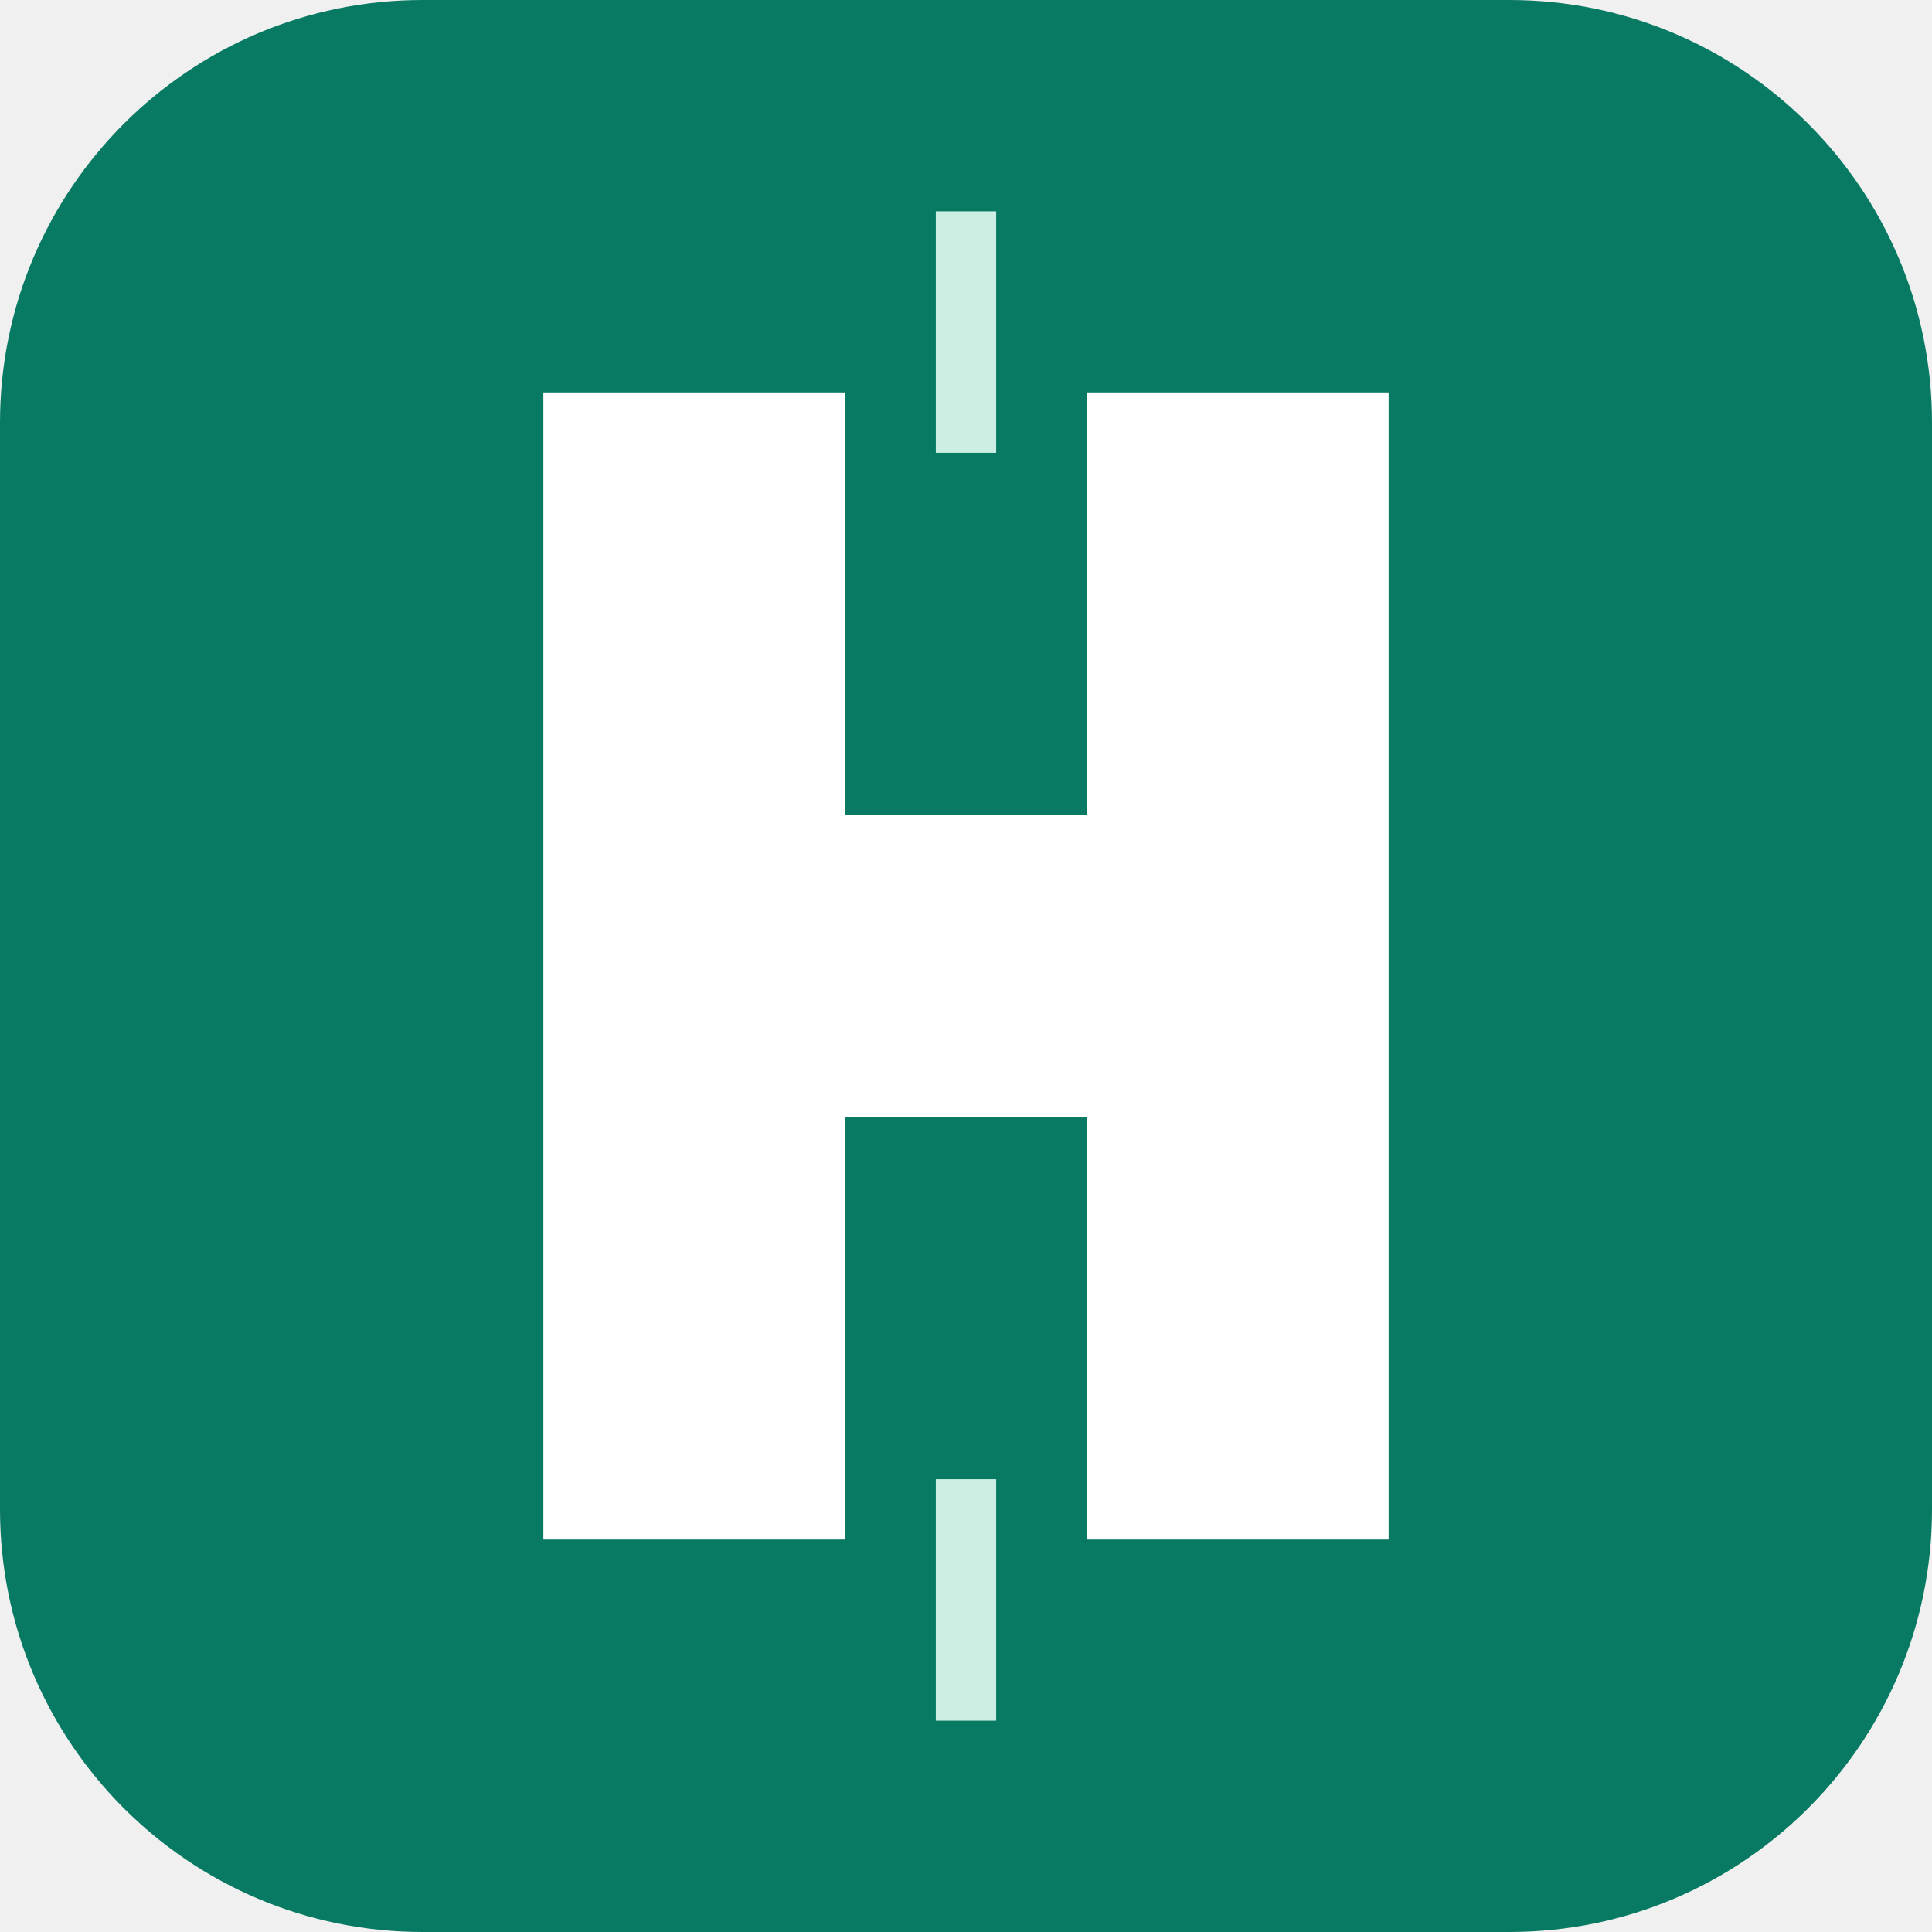
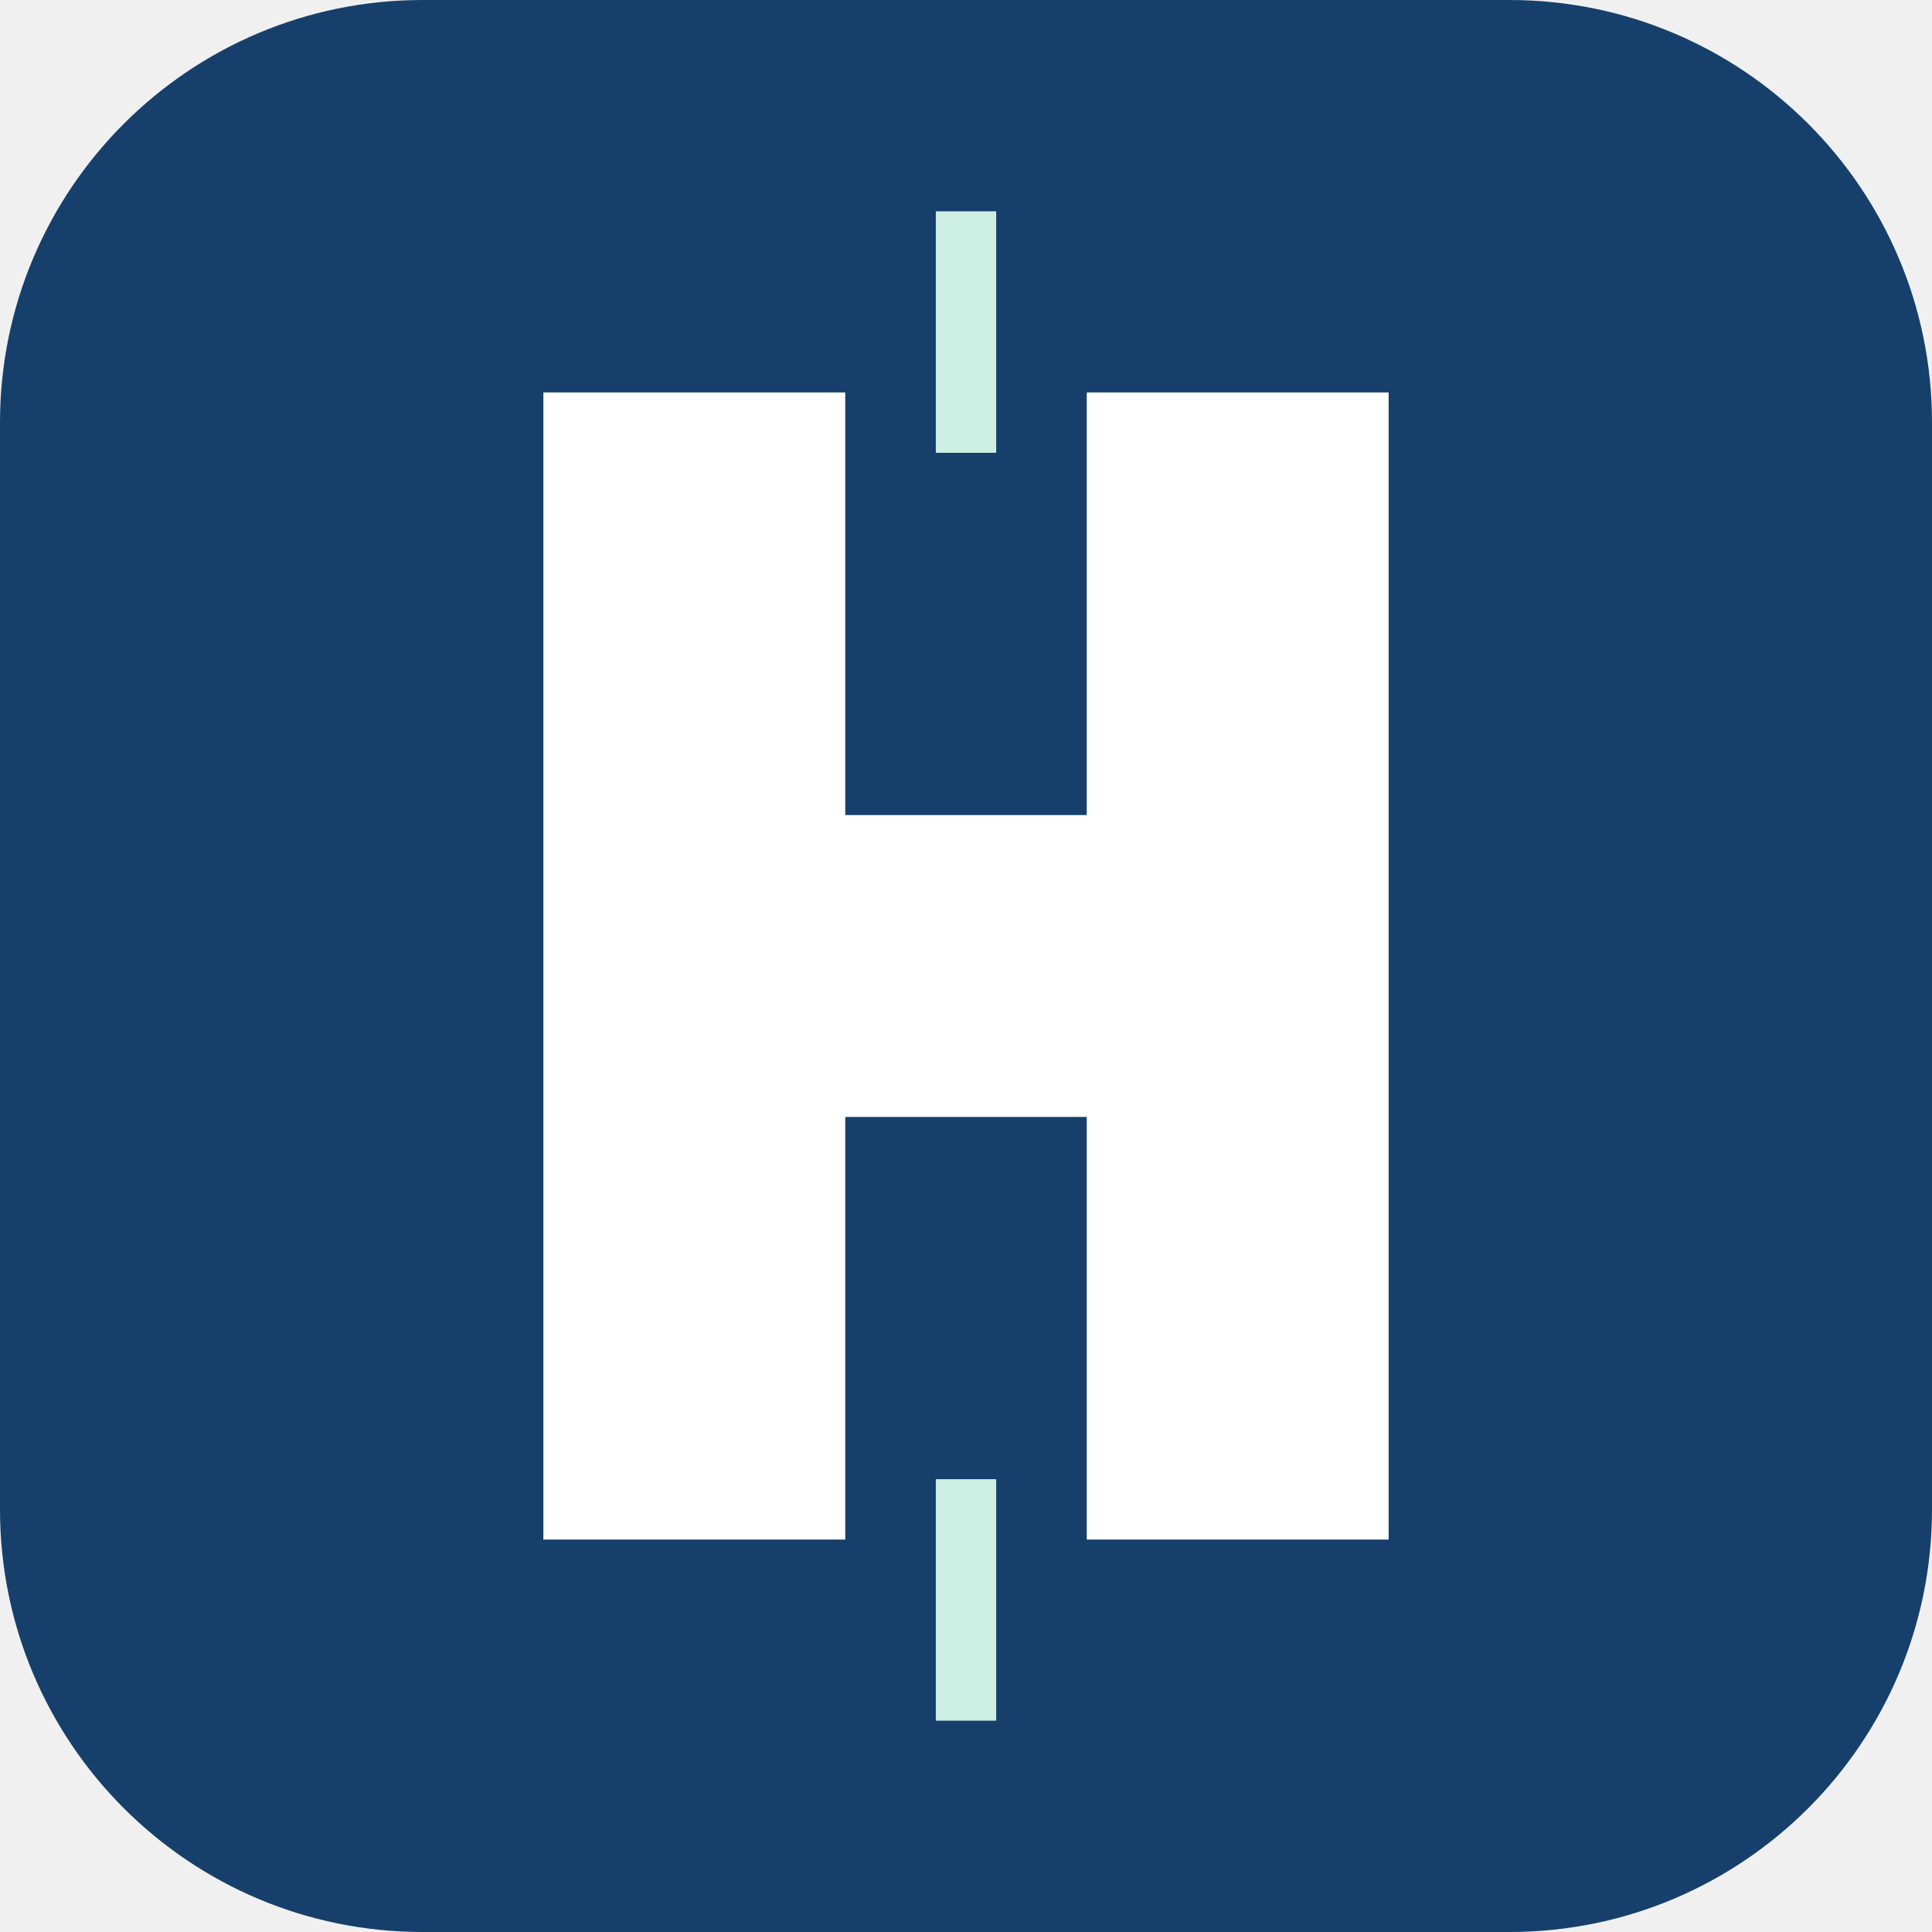
<svg xmlns="http://www.w3.org/2000/svg" viewBox="0 0 64 64">
-   <rect width="64" height="64" rx="14" fill="#087A63" />
+   <rect width="64" height="64" rx="14" fill="#16406B" />
  <path d="M18 13h10v14h8V13h10v38H36V37h-8v14H18V13z" fill="#ffffff" />
  <path d="M31 7h2v8h-2zm0 42h2v8h-2z" fill="#CDEFE3" />
</svg>
